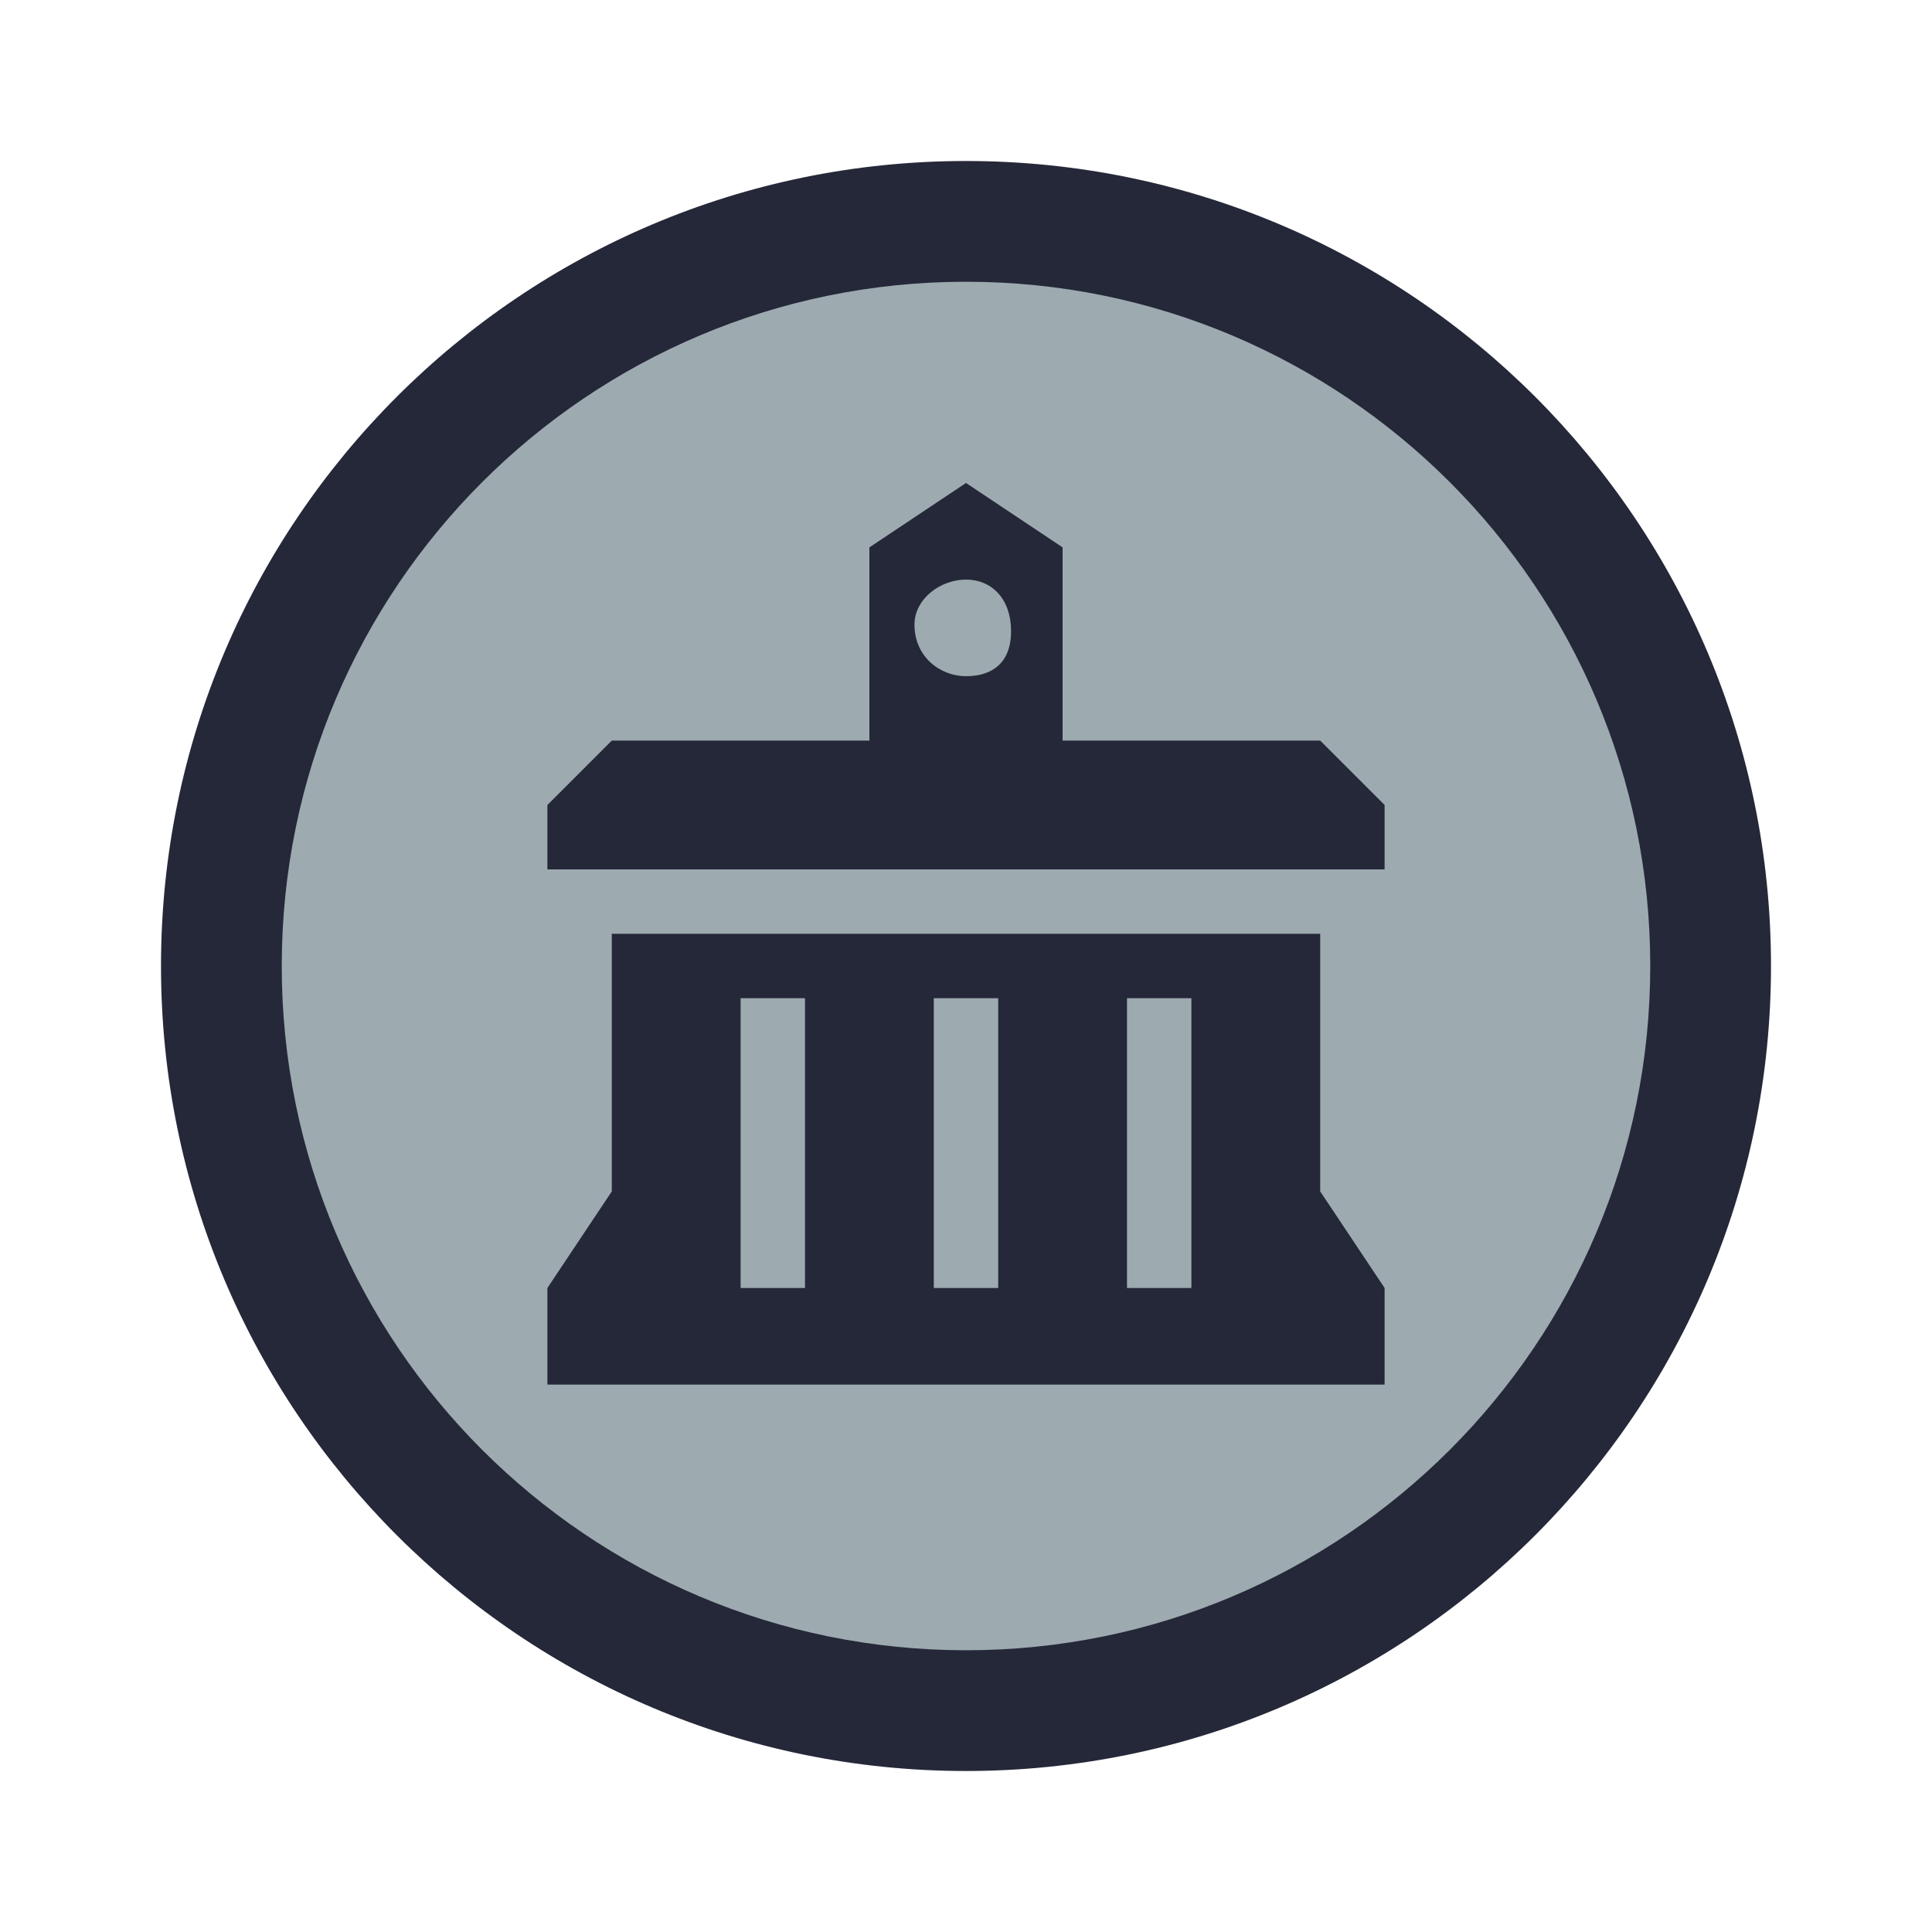
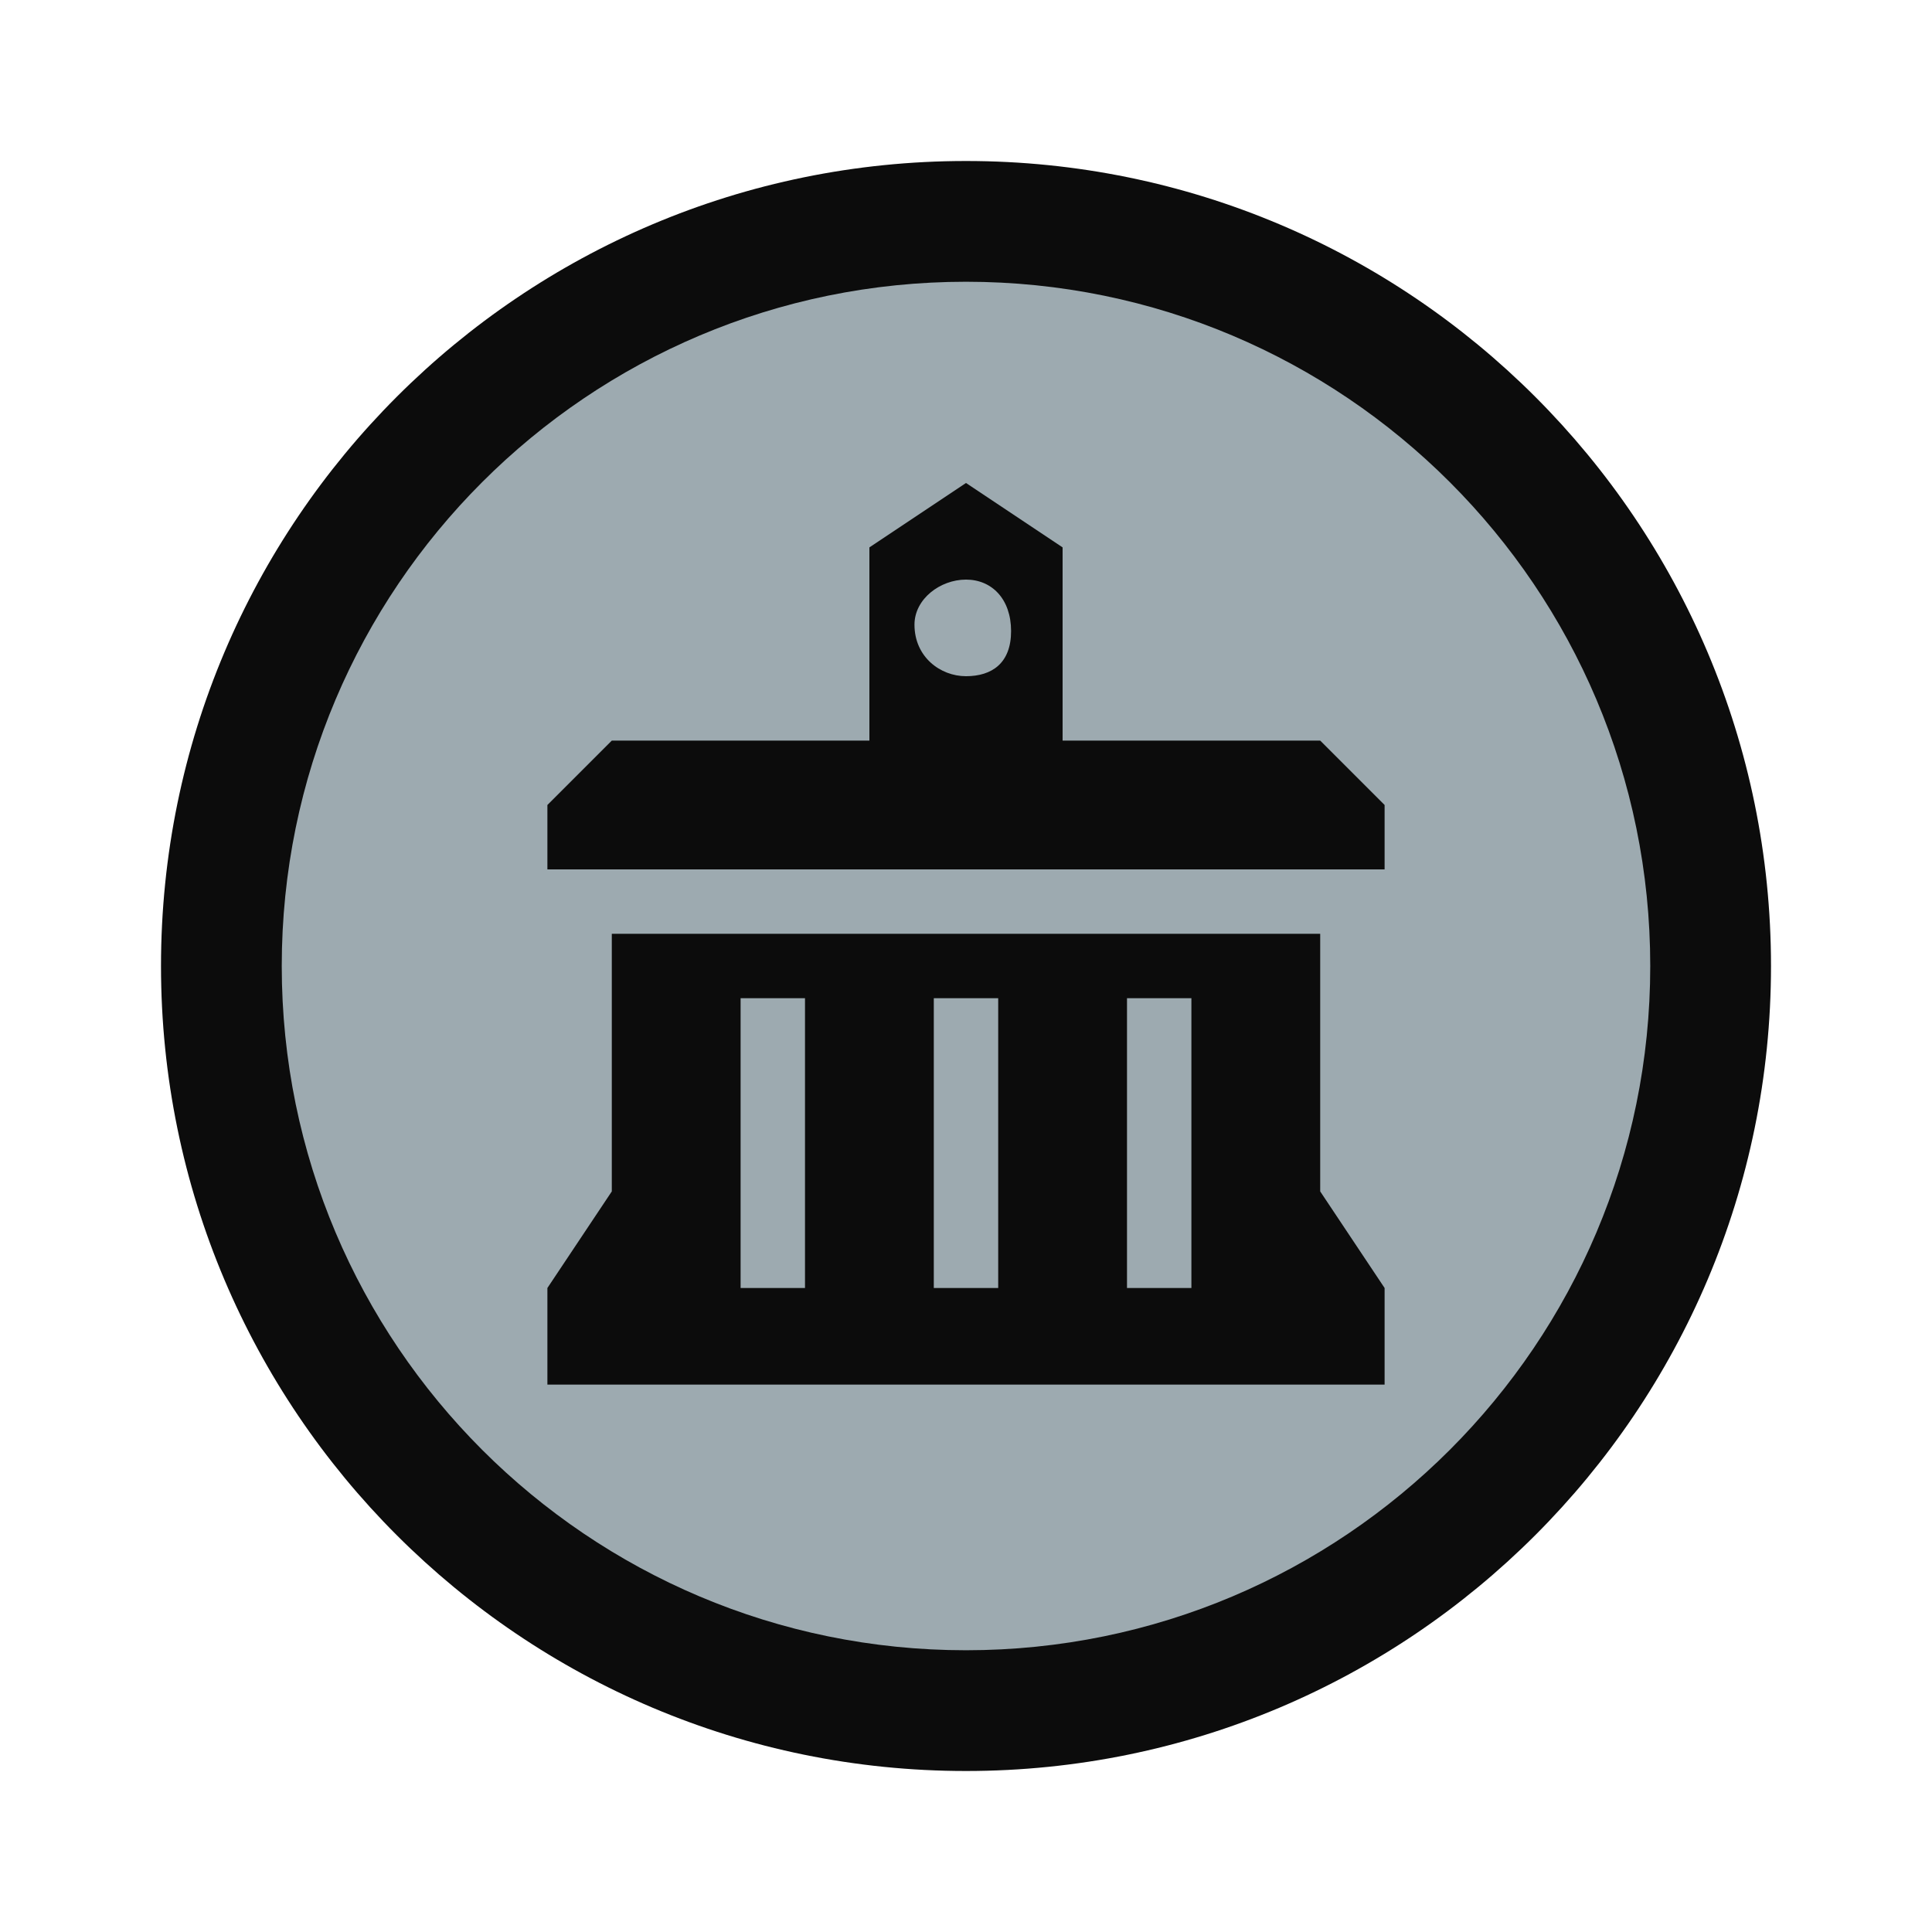
<svg xmlns="http://www.w3.org/2000/svg" width="24" height="24" viewBox="0 0 24 24">
-   <circle cx="12" cy="12" r="10" fill="#252839" />
+   <circle cx="12" cy="12" r="10" fill="#0C0C0C" />
  <circle cx="12" cy="12" r="8.5" fill="#9DAAB0" />
-   <path fill="#252839" transform="translate(6 6) scale(.8)" d="M13,4H9l0-3L7.5,0L6,1v3H2L1,5v1h13V5L13,4z M7.5,1.5c0.4,0,0.7,0.3,0.7,0.8S7.9,3,7.5,3S6.7,2.7,6.7,2.2 C6.7,1.8,7.1,1.5,7.5,1.5z M13,7H2v4l-1,1.5V14h13v-1.5L13,11V7z M5,12.5H4V8h1V12.5z M8,12.5H7V8h1V12.5z M11,12.5h-1V8h1V12.5z" />
+   <path fill="#0C0C0C" transform="translate(6 6) scale(.8)" d="M13,4H9l0-3L7.5,0L6,1v3H2L1,5v1h13V5L13,4z M7.5,1.5c0.4,0,0.7,0.3,0.7,0.8S7.9,3,7.5,3S6.7,2.7,6.7,2.2 C6.7,1.8,7.1,1.5,7.5,1.5z M13,7H2v4l-1,1.5V14h13v-1.5L13,11V7z M5,12.5H4V8h1V12.5z M8,12.5H7V8h1V12.5z M11,12.5h-1V8h1V12.5z" />
</svg>
